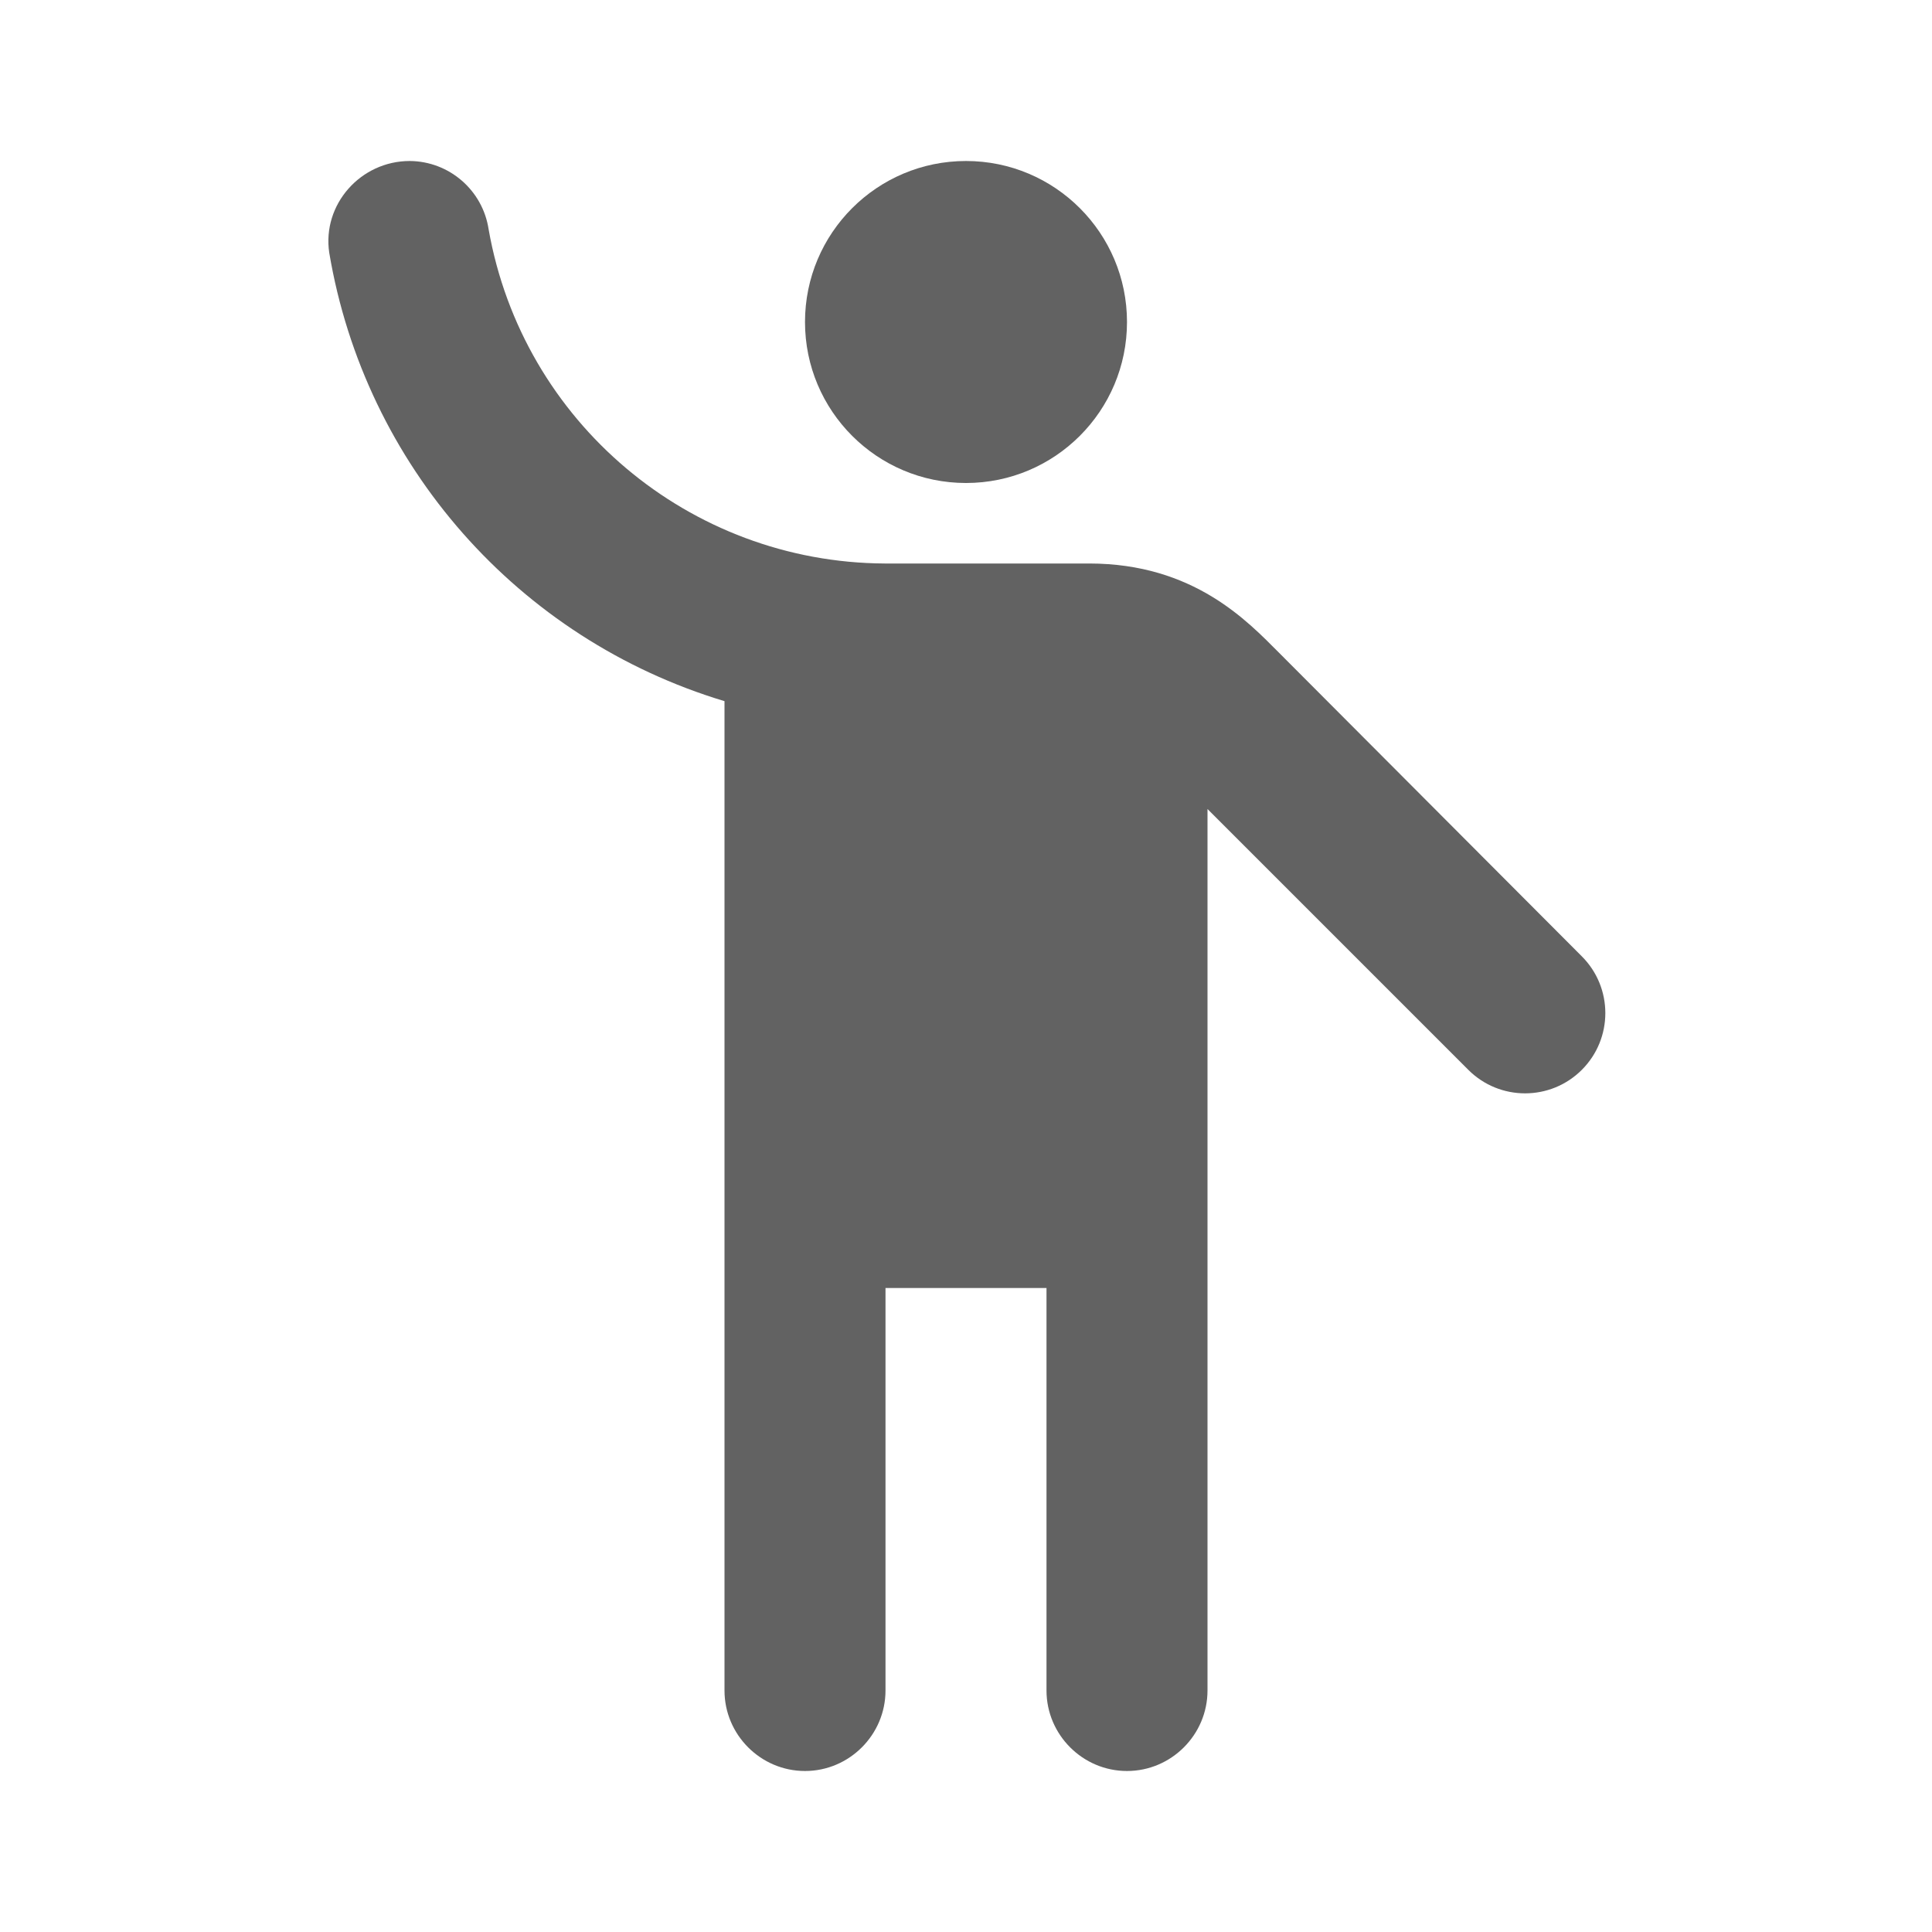
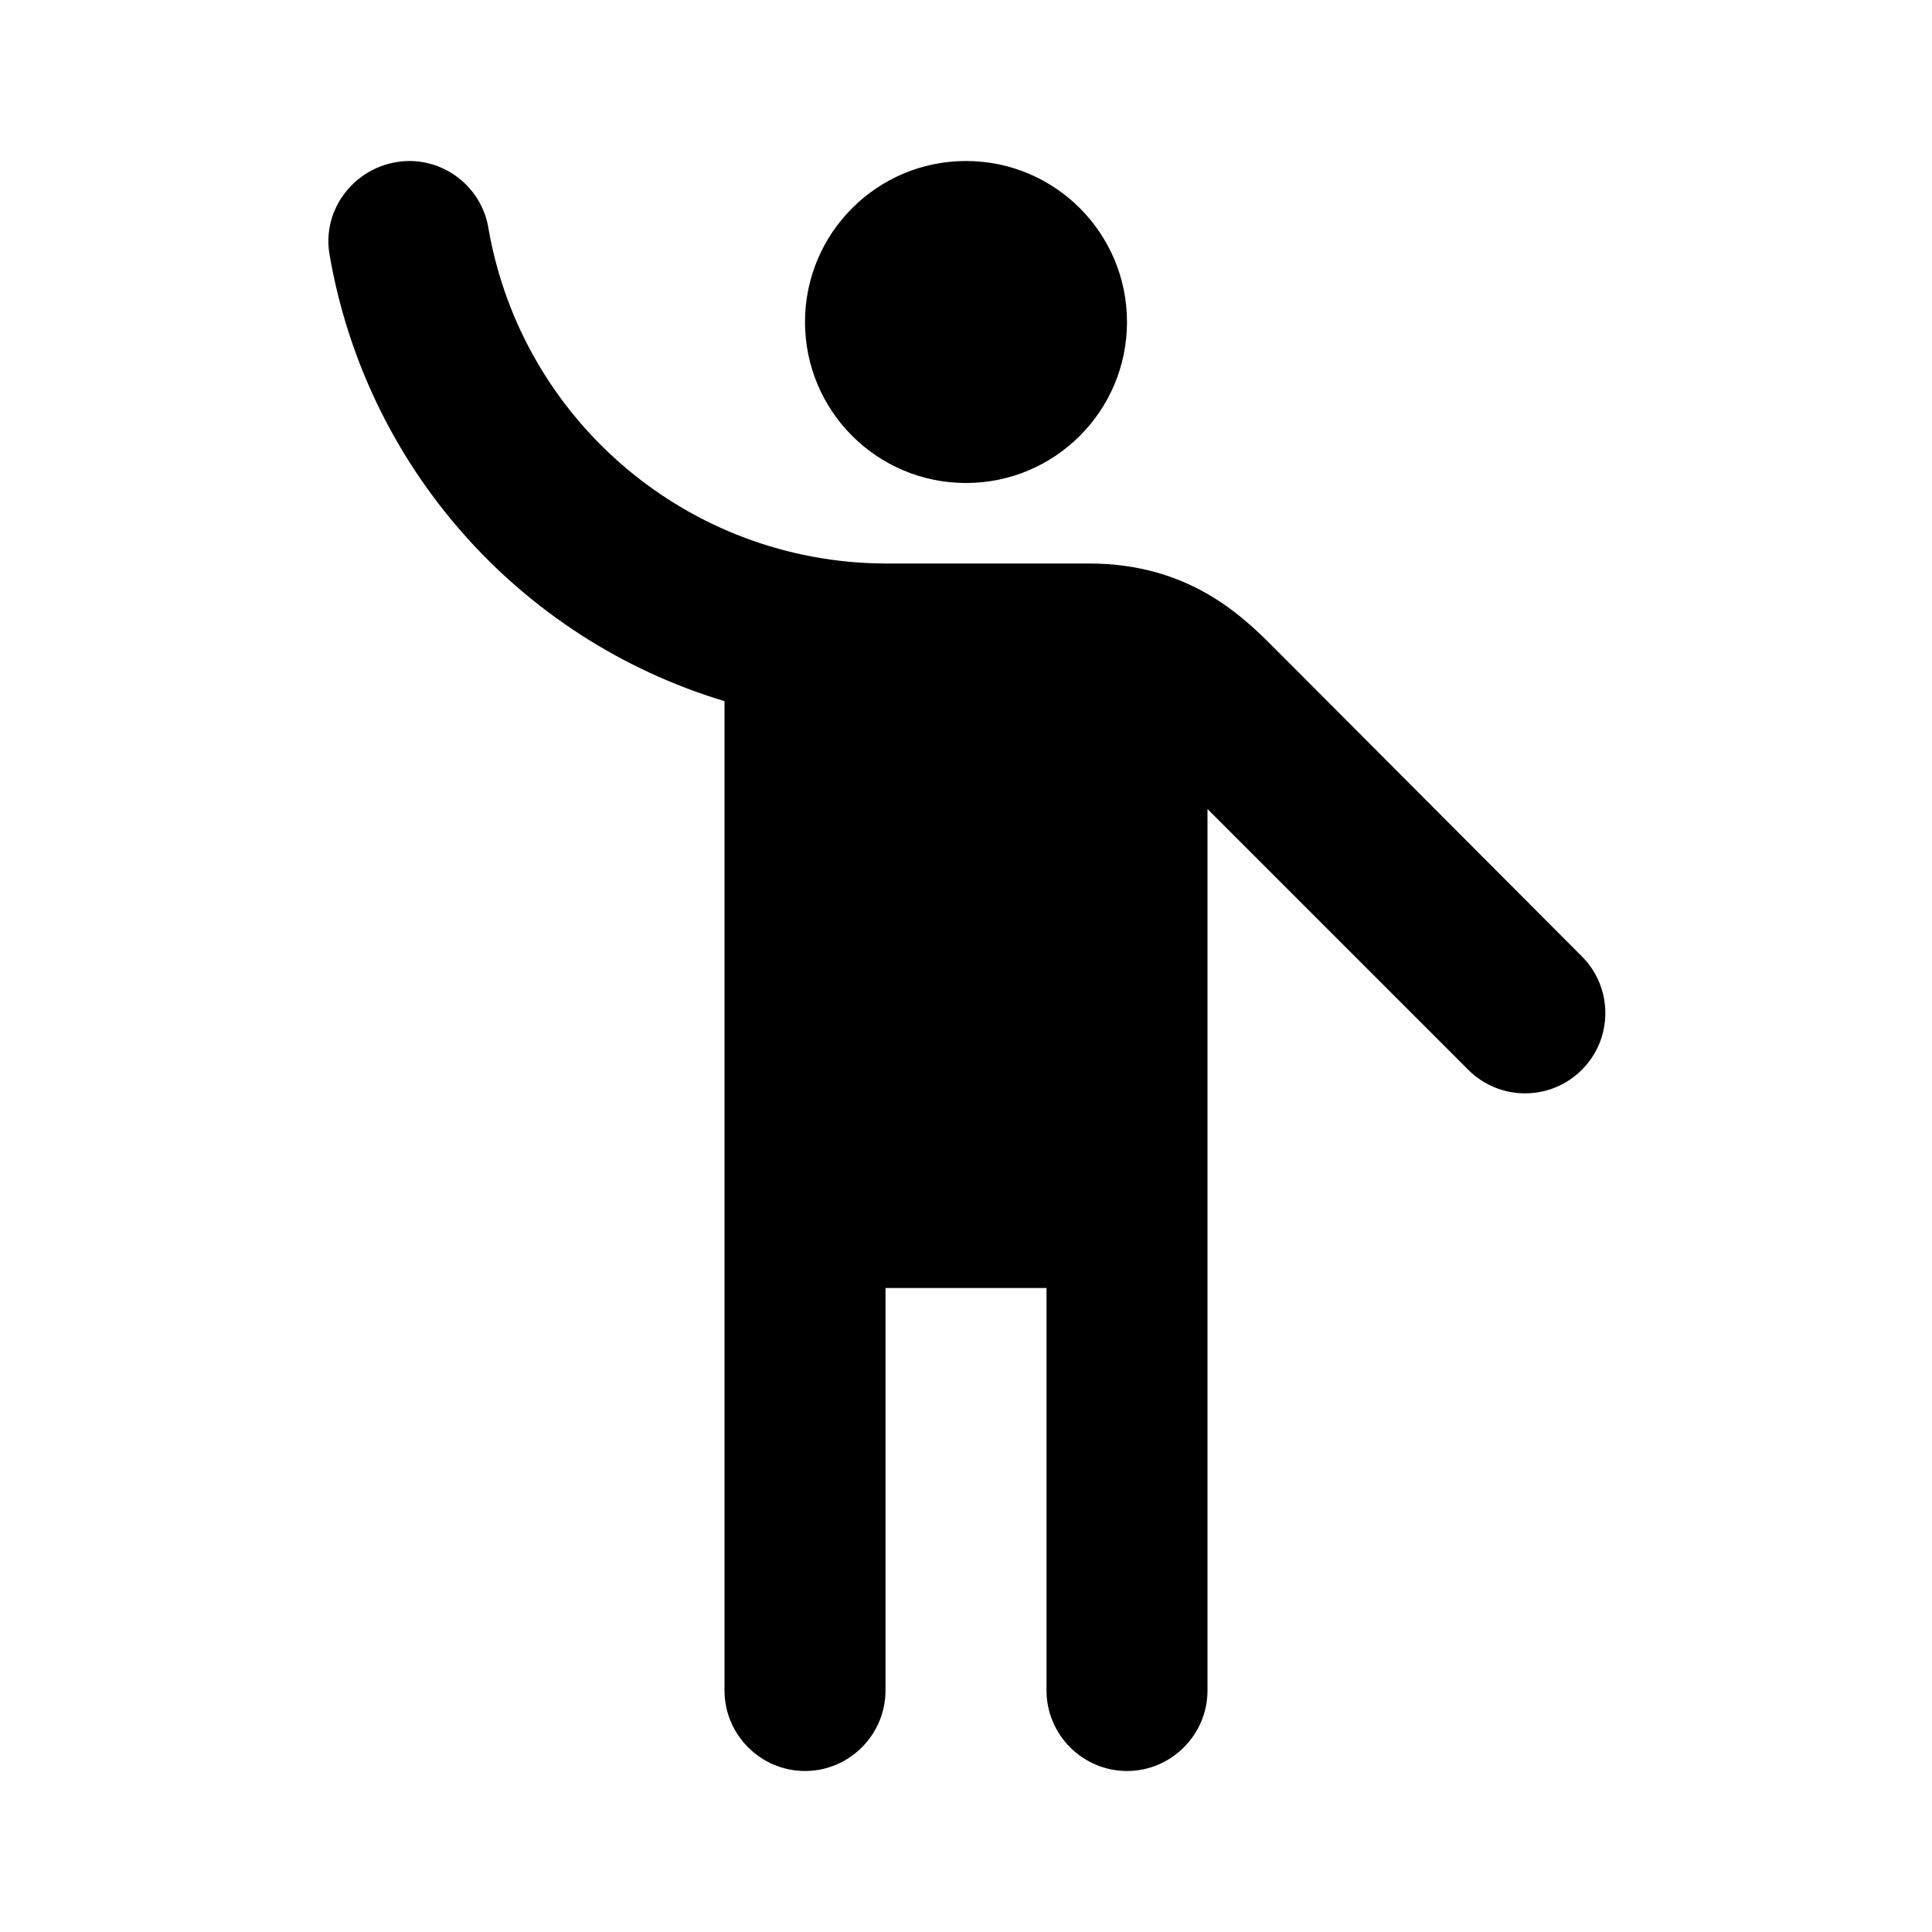
<svg xmlns="http://www.w3.org/2000/svg" aria-hidden="true" focusable="false" width="1em" height="1em" style="-ms-transform: rotate(360deg); -webkit-transform: rotate(360deg); transform: rotate(360deg);" preserveAspectRatio="xMidYMid meet" viewBox="0 0 24 24">
-   <circle cx="12" cy="4" r="2" fill="#626262" />
-   <path d="M15.89 8.11C15.5 7.72 14.83 7 13.53 7h-2.54a5.023 5.023 0 0 1-4.92-4.15a.998.998 0 0 0-.98-.85c-.61 0-1.09.54-1 1.14A7.037 7.037 0 0 0 9 8.71V21c0 .55.45 1 1 1s1-.45 1-1v-5h2v5c0 .55.45 1 1 1s1-.45 1-1V10.05l3.24 3.24a.996.996 0 1 0 1.41-1.41l-3.76-3.77z" fill="#626262" />
+   <circle cx="12" cy="4" r="2" fill="#000000" />
+   <path d="M15.89 8.11C15.5 7.72 14.83 7 13.53 7h-2.54a5.023 5.023 0 0 1-4.92-4.15a.998.998 0 0 0-.98-.85c-.61 0-1.09.54-1 1.14A7.037 7.037 0 0 0 9 8.71V21c0 .55.45 1 1 1s1-.45 1-1v-5h2v5c0 .55.45 1 1 1s1-.45 1-1V10.05l3.24 3.24a.996.996 0 1 0 1.41-1.41l-3.76-3.77z" fill="#000000" />
</svg>
